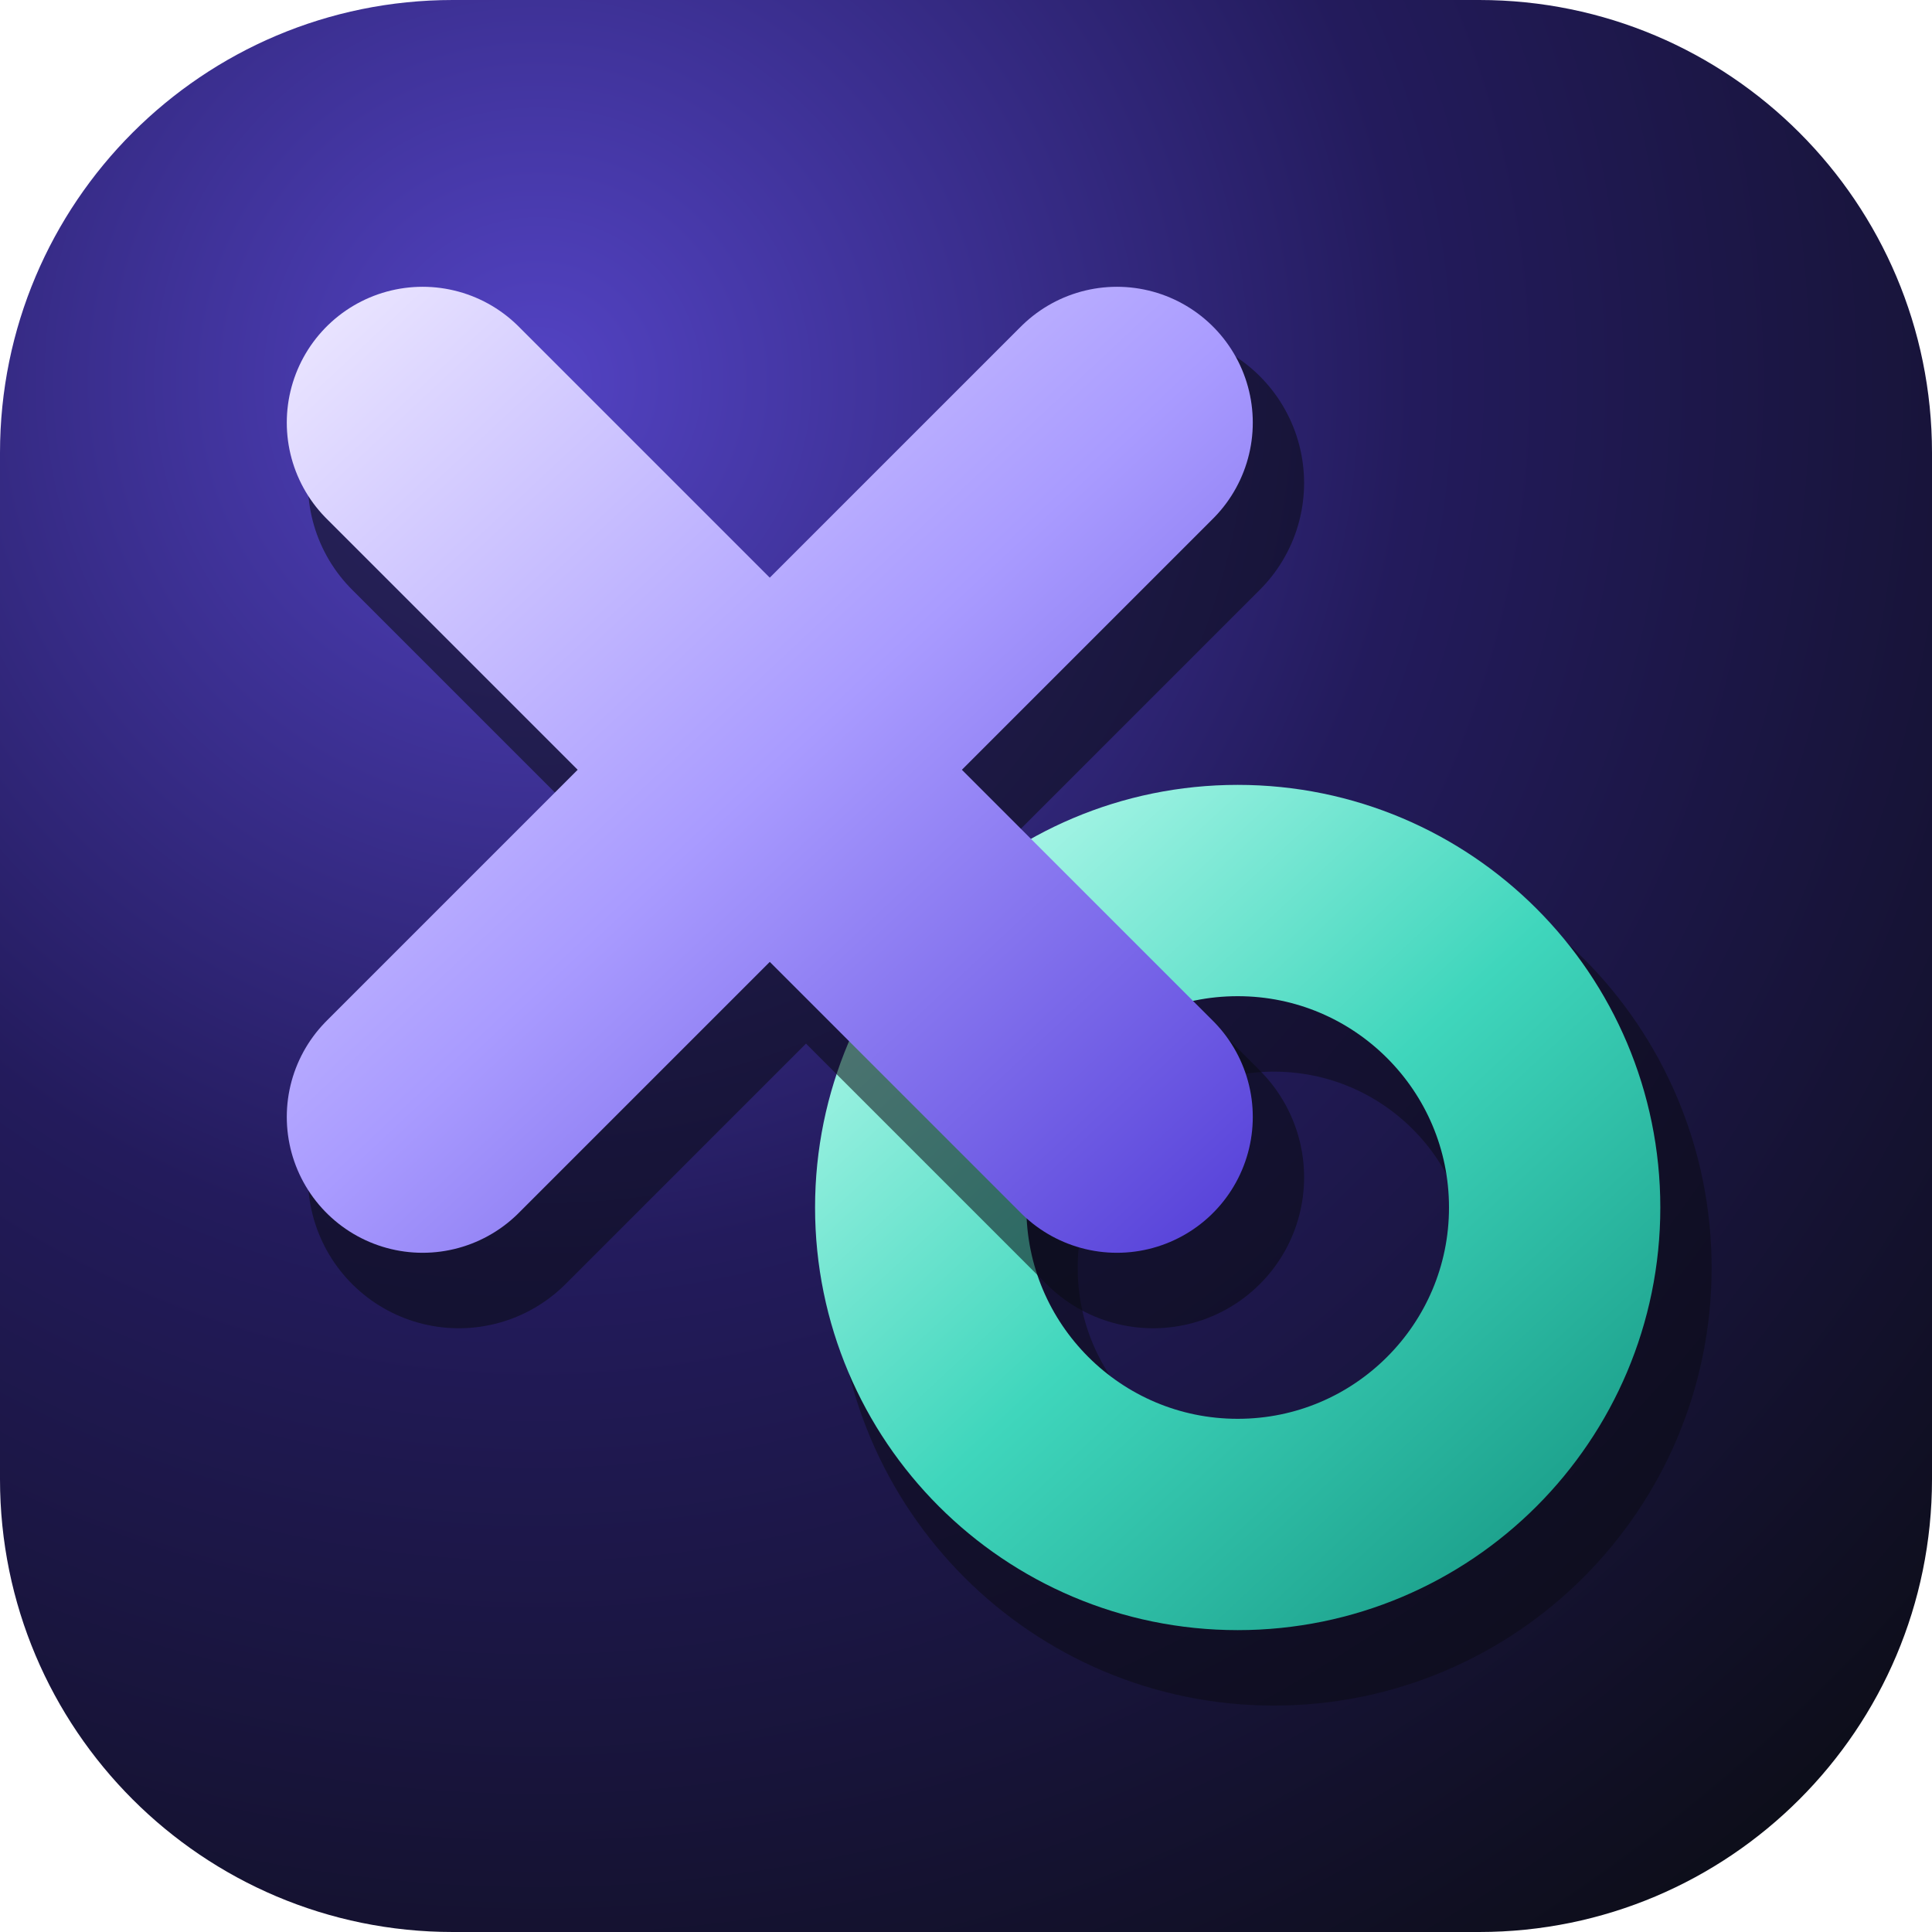
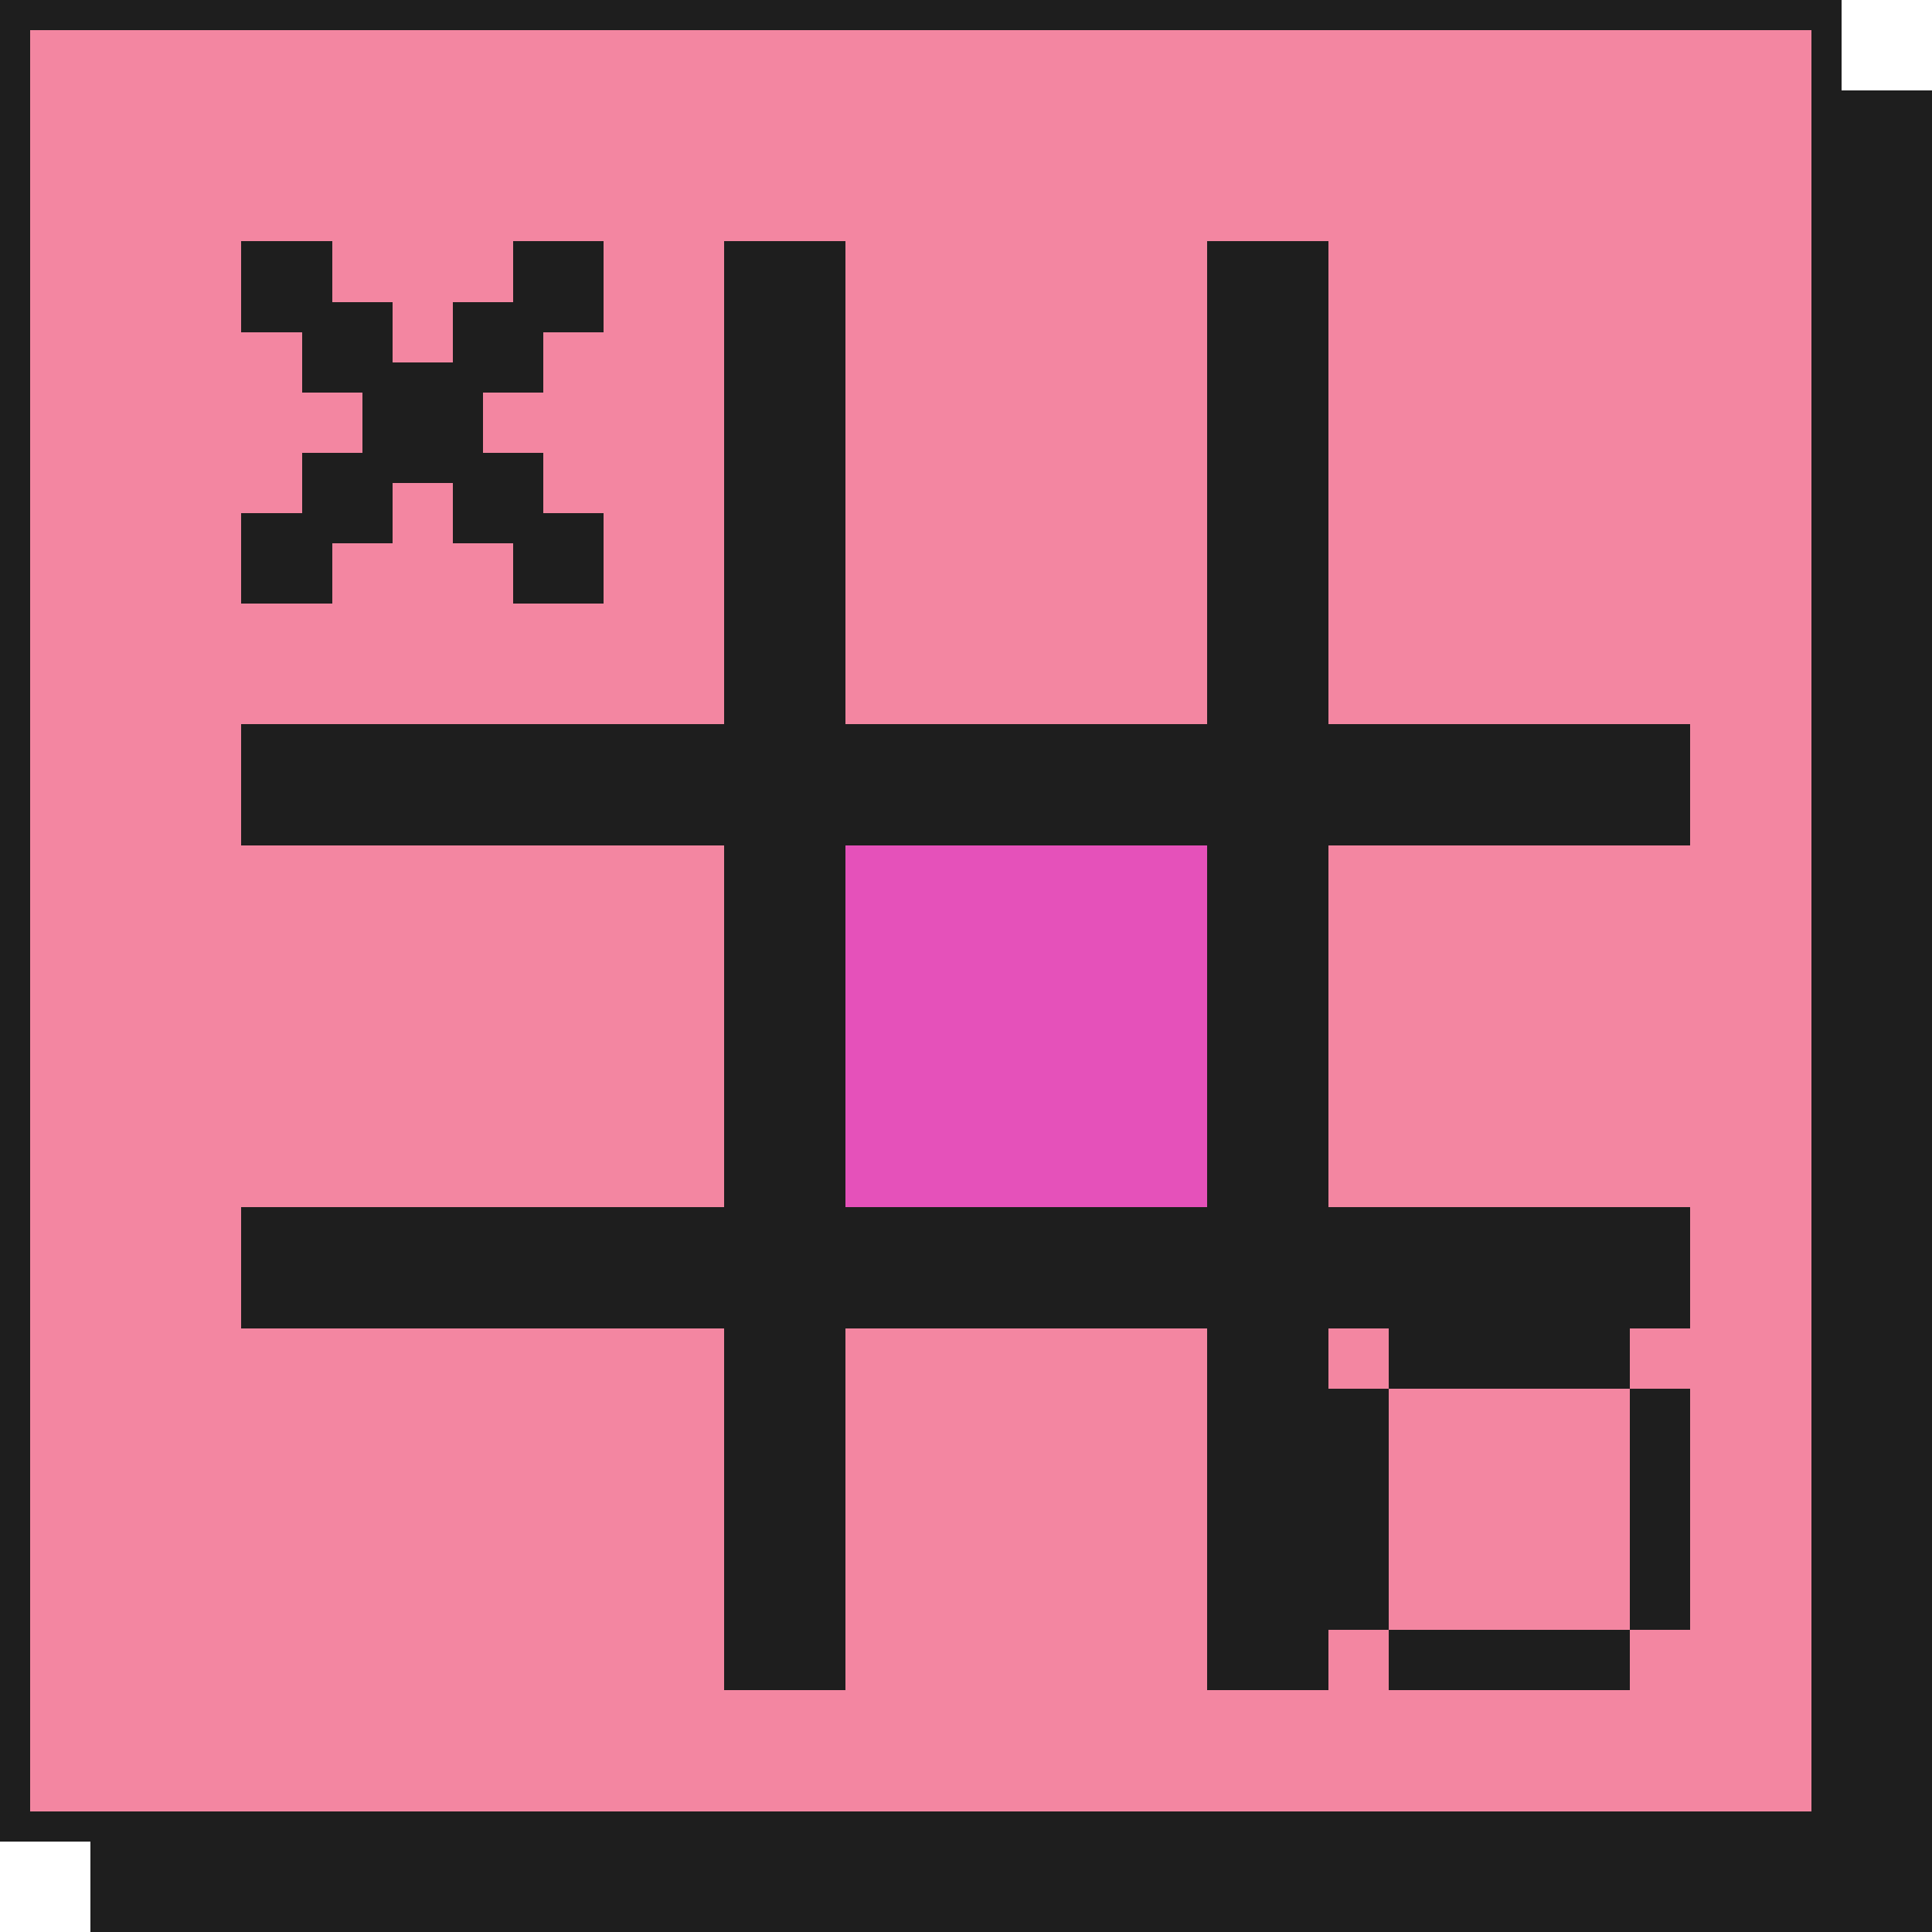
- <svg xmlns="http://www.w3.org/2000/svg" viewBox="0 0 64 64" width="64" height="64" role="img" aria-label="Tic-Tac-Typed">
-   <defs>
-     <radialGradient id="ground" cx="0.28" cy="0.2" r="1">
-       <stop offset="0" stop-color="#5343c4" />
-       <stop offset="0.45" stop-color="#231b5c" />
-       <stop offset="1" stop-color="#0c0d17" />
-     </radialGradient>
-     <linearGradient id="x" gradientUnits="userSpaceOnUse" x1="10" y1="10" x2="40" y2="42">
-       <stop offset="0" stop-color="#ece7ff" />
-       <stop offset="0.5" stop-color="#a99bff" />
-       <stop offset="1" stop-color="#5540d8" />
-     </linearGradient>
-     <linearGradient id="o" gradientUnits="userSpaceOnUse" x1="28" y1="26" x2="54" y2="54">
-       <stop offset="0" stop-color="#c9fff4" />
-       <stop offset="0.5" stop-color="#3fd6bc" />
-       <stop offset="1" stop-color="#12917e" />
-     </linearGradient>
-   </defs>
-   <rect width="64" height="64" rx="15" fill="url(#ground)" />
-   <g fill="none" stroke-linecap="round">
-     <circle cx="41" cy="40" r="10.5" stroke="#0a0b13" stroke-opacity="0.5" stroke-width="8" transform="translate(1.2 2)" />
-     <circle cx="41" cy="40" r="10.5" stroke="url(#o)" stroke-width="7" />
-     <path d="M14 14L37 37M37 14L14 37" stroke="#0a0b13" stroke-opacity="0.55" stroke-width="10" transform="translate(1.2 2)" />
-     <path d="M14 14L37 37M37 14L14 37" stroke="url(#x)" stroke-width="9" />
+ <svg xmlns="http://www.w3.org/2000/svg" viewBox="0 0 64 64" width="64" height="64" role="img" aria-label="Tic-Tac-Typed" shape-rendering="crispEdges">
+   <path fill="#1E1E1E" d="M3 3h61v61H3zM0 0h61v61H0z" />
+   <path fill="#F386A1" d="M1 1h59v59H1z" />
+   <path fill="#E551BA" d="M24 24h16v16H24z" />
+   <g fill="#1E1E1E">
+     <path d="M24 8h4v48h-4zM40 8h4v48h-4zM8 24h48v4H8zM8 40h48v4H8z" />
+     <path d="M8 8h3v2h2v2h2v-2h2V8h3v3h-2v2h-2v2h2v2h2v3h-3v-2h-2v-2h-2v2h-2v2H8v-3h2v-2h2v-2h-2v-2H8z" />
+     <path fill-rule="evenodd" d="M46 44h8v2h2v8h-2v2h-8v-2h-2v-8h2zM46 46v8h8v-8z" />
  </g>
</svg>
